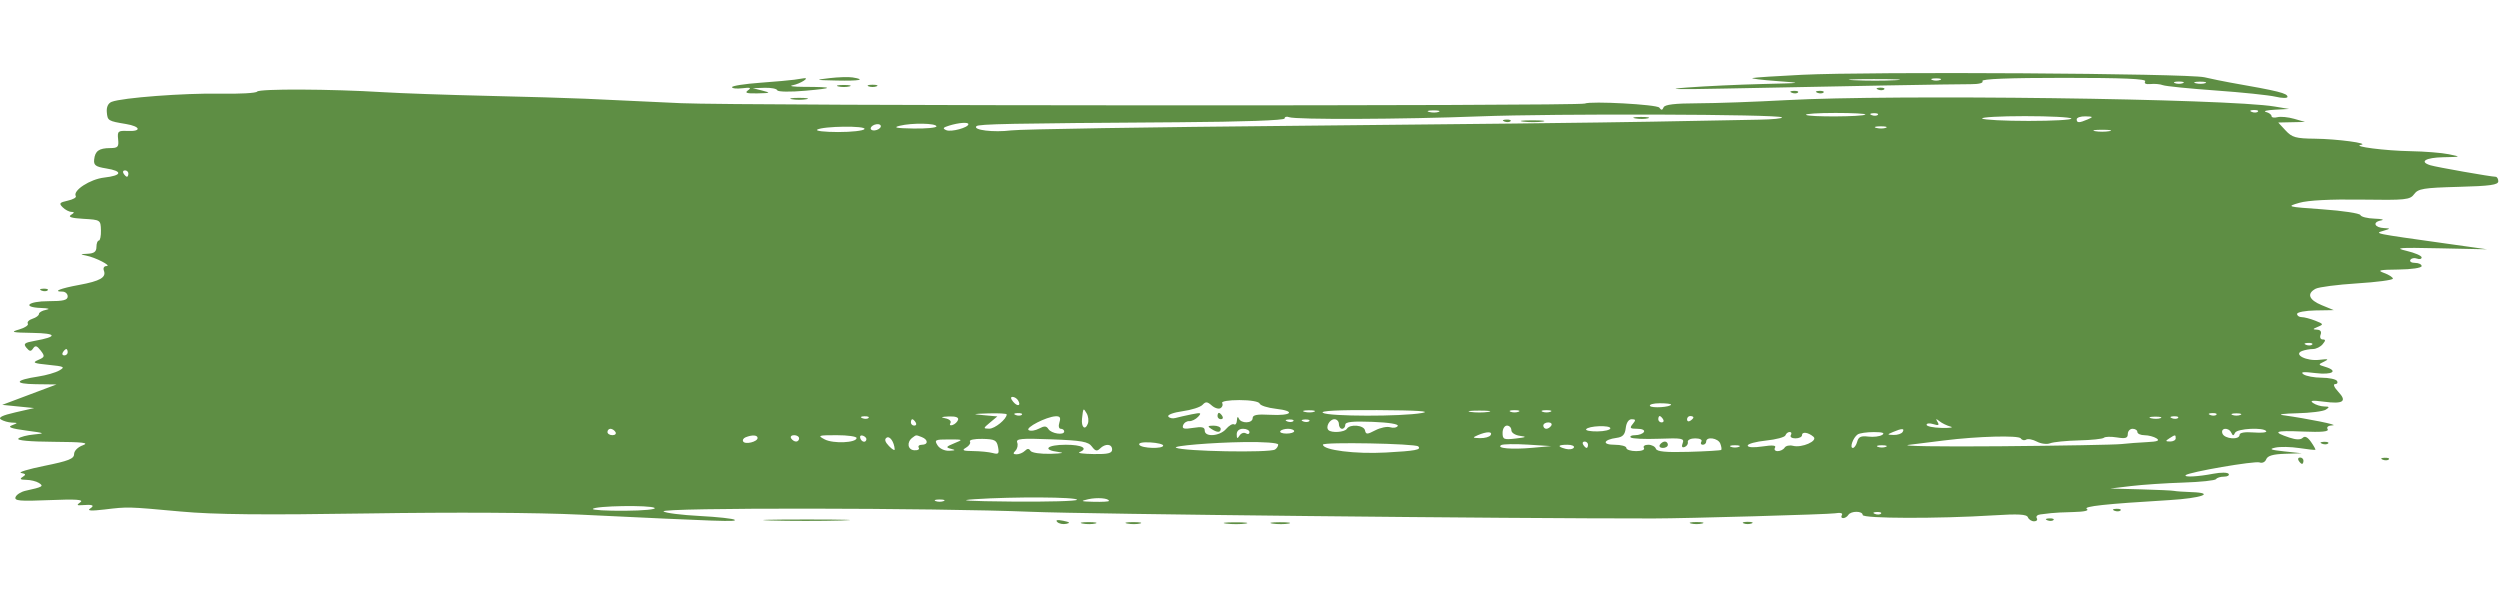
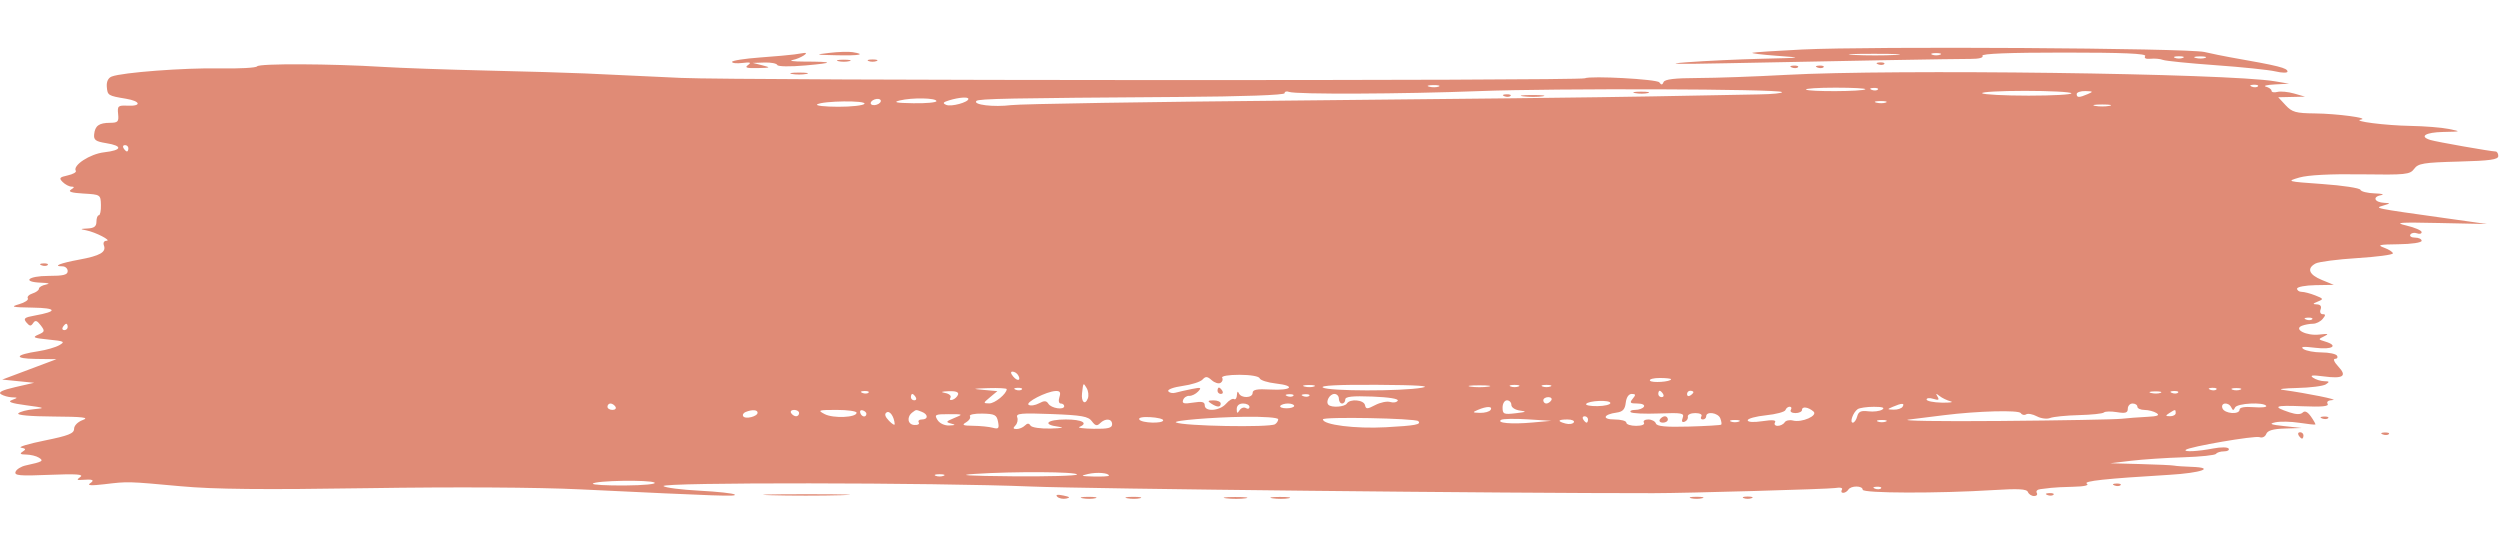
- <svg xmlns="http://www.w3.org/2000/svg" fill="#5e8e44" width="217" height="52" viewBox="0 0 287 52">
+ <svg xmlns="http://www.w3.org/2000/svg" fill="#e08b76" width="237" height="52" viewBox="0 0 287 52">
  <path fill-rule="evenodd" clip-rule="evenodd" d="M206.871 0.199C203.946 0.341 201.389 0.51 201.187 0.573C200.986 0.635 202.223 0.79 203.937 0.916C207.045 1.146 207.04 1.146 202.287 1.259C199.666 1.322 195.788 1.502 193.671 1.66C191.007 1.86 192.363 1.896 198.071 1.778C211.116 1.509 224.511 1.271 226.234 1.277C227.195 1.281 227.725 1.139 227.587 0.916C227.438 0.676 230.646 0.55 236.937 0.55C243.735 0.55 246.442 0.666 246.268 0.948C246.113 1.198 246.342 1.314 246.888 1.26C247.364 1.212 248.001 1.271 248.304 1.391C248.606 1.511 251.329 1.784 254.354 2C257.379 2.215 260.473 2.537 261.229 2.714C261.985 2.892 262.604 2.9 262.604 2.734C262.604 2.318 261.633 2.076 256.004 1.087C255.298 0.963 253.978 0.692 253.071 0.484C251.116 0.035 214.81 -0.189 206.871 0.199ZM95.221 0.584C93.497 0.788 93.547 0.805 96.046 0.859C98.678 0.916 99.473 0.761 97.879 0.502C97.425 0.428 96.229 0.465 95.221 0.584ZM91.187 0.764C90.784 0.827 89.01 0.984 87.246 1.114C85.481 1.243 84.037 1.47 84.037 1.619C84.037 1.767 84.573 1.823 85.229 1.743C86.143 1.631 86.292 1.687 85.871 1.984C85.453 2.277 85.717 2.361 86.971 2.332C88.475 2.298 88.524 2.27 87.521 2.015L86.421 1.736L87.765 1.692C88.504 1.668 89.164 1.796 89.232 1.976C89.301 2.161 90.698 2.184 92.471 2.028C95.832 1.733 95.774 1.592 92.287 1.584C91.077 1.581 90.5 1.498 91.004 1.4C91.87 1.231 93.043 0.489 92.269 0.6C92.078 0.628 91.591 0.701 91.187 0.764ZM217.611 0.821C216.359 0.892 214.214 0.893 212.844 0.822C211.474 0.752 212.499 0.693 215.121 0.693C217.742 0.692 218.863 0.75 217.611 0.821ZM222.729 0.793C222.477 0.895 222.065 0.895 221.812 0.793C221.56 0.691 221.766 0.608 222.271 0.608C222.775 0.608 222.981 0.691 222.729 0.793ZM250.596 1.159C250.344 1.261 249.931 1.261 249.679 1.159C249.427 1.057 249.633 0.974 250.137 0.974C250.641 0.974 250.848 1.057 250.596 1.159ZM253.169 1.157C252.921 1.257 252.426 1.263 252.069 1.17C251.712 1.077 251.916 0.995 252.521 0.988C253.126 0.981 253.417 1.056 253.169 1.157ZM96.229 1.535C96.582 1.627 97.16 1.627 97.512 1.535C97.865 1.443 97.576 1.368 96.871 1.368C96.165 1.368 95.876 1.443 96.229 1.535ZM99.712 1.525C99.965 1.627 100.377 1.627 100.629 1.525C100.881 1.424 100.675 1.341 100.171 1.341C99.666 1.341 99.46 1.424 99.712 1.525ZM29.516 2.13C29.411 2.301 27.486 2.407 25.239 2.365C21.162 2.291 14.021 2.83 12.819 3.303C12.417 3.462 12.213 3.891 12.261 4.476C12.344 5.471 12.4 5.507 14.462 5.849C16.15 6.129 16.286 6.722 14.646 6.647C13.554 6.598 13.463 6.678 13.56 7.601C13.652 8.483 13.538 8.609 12.643 8.613C11.361 8.621 10.909 8.946 10.808 9.937C10.742 10.581 10.98 10.756 12.183 10.948C14.129 11.259 14.024 11.765 11.965 11.997C10.338 12.18 8.315 13.499 8.702 14.125C8.798 14.281 8.382 14.517 7.776 14.65C6.825 14.859 6.746 14.962 7.197 15.412C7.484 15.698 7.936 15.935 8.203 15.938C8.568 15.943 8.555 16.027 8.151 16.283C7.775 16.52 8.204 16.656 9.584 16.735C11.53 16.847 11.554 16.863 11.587 18.039C11.606 18.694 11.497 19.229 11.346 19.229C11.195 19.229 11.071 19.559 11.071 19.962C11.071 20.505 10.81 20.707 10.062 20.744C9.183 20.788 9.161 20.814 9.889 20.954C10.951 21.158 12.885 22.154 12.223 22.157C11.943 22.158 11.813 22.388 11.926 22.682C12.225 23.459 11.499 23.878 9.086 24.322C6.927 24.719 5.997 25.089 7.159 25.089C7.496 25.089 7.771 25.337 7.771 25.639C7.771 26.066 7.282 26.188 5.571 26.188C3.198 26.188 2.461 26.888 4.746 26.97C5.597 27.001 5.806 27.081 5.296 27.179C4.842 27.266 4.471 27.48 4.471 27.654C4.471 27.828 4.138 28.075 3.732 28.204C3.326 28.333 3.084 28.585 3.195 28.764C3.306 28.944 2.855 29.247 2.192 29.438C1.151 29.738 1.361 29.791 3.737 29.829C6.561 29.874 6.666 30.26 3.986 30.741C2.797 30.954 2.652 31.076 3.036 31.538C3.401 31.976 3.551 31.99 3.804 31.608C4.048 31.238 4.24 31.293 4.669 31.854C5.174 32.515 5.15 32.606 4.387 32.935C3.674 33.243 3.845 33.324 5.571 33.496C7.381 33.676 7.507 33.742 6.808 34.142C6.38 34.388 5.307 34.698 4.425 34.832C1.682 35.249 1.524 35.686 4.104 35.719L6.487 35.749L3.371 36.92L0.254 38.091L2.087 38.275L3.921 38.458L1.76 38.953C0.251 39.3 -0.246 39.546 0.11 39.772C0.391 39.949 0.951 40.109 1.354 40.126C2.082 40.157 2.082 40.159 1.361 40.441C0.833 40.646 1.287 40.811 3.011 41.041C5.164 41.327 5.249 41.369 3.921 41.488C3.114 41.56 2.297 41.774 2.106 41.962C1.89 42.173 3.422 42.314 6.139 42.332C9.523 42.355 10.291 42.445 9.512 42.729C8.928 42.942 8.504 43.371 8.504 43.749C8.504 44.278 7.863 44.531 5.117 45.088C3.254 45.466 2.041 45.834 2.421 45.907C2.973 46.014 3.008 46.105 2.599 46.364C2.223 46.602 2.33 46.69 3.004 46.698C3.508 46.705 4.163 46.863 4.46 47.051C5.06 47.429 4.904 47.522 2.953 47.947C2.42 48.062 1.895 48.391 1.786 48.676C1.618 49.111 2.252 49.168 5.687 49.026C8.717 48.902 9.644 48.963 9.237 49.259C8.773 49.598 8.802 49.652 9.421 49.603C10.646 49.505 10.914 49.622 10.337 50.003C9.963 50.25 10.491 50.282 11.987 50.104C14.726 49.778 14.586 49.774 20.787 50.339C24.587 50.686 30.158 50.742 42.237 50.557C52.264 50.403 61.664 50.456 66.621 50.694C82.957 51.477 84.582 51.532 84.349 51.291C84.218 51.156 82.403 50.956 80.316 50.847C78.229 50.738 76.364 50.501 76.172 50.322C75.695 49.874 107.268 49.909 118.403 50.368C124.79 50.632 173.036 51.148 189.821 51.132C193.565 51.129 209.898 50.666 210.647 50.542C211.266 50.439 211.585 50.515 211.451 50.733C211.328 50.931 211.392 51.093 211.594 51.093C211.796 51.093 212.063 50.929 212.187 50.727C212.484 50.247 213.837 50.252 213.837 50.734C213.837 51.148 222.499 51.172 228.824 50.777C231.721 50.595 232.671 50.648 232.805 50.999C232.903 51.252 233.222 51.46 233.515 51.46C233.808 51.46 233.945 51.295 233.821 51.093C233.696 50.892 233.892 50.699 234.257 50.665C234.622 50.63 235.168 50.565 235.471 50.52C235.773 50.476 236.928 50.419 238.037 50.394C239.266 50.367 239.866 50.23 239.573 50.045C239.097 49.744 241.698 49.463 249.037 49.025C252.727 48.805 254.396 48.204 251.586 48.108C250.688 48.077 249.789 48.014 249.587 47.967C249.386 47.92 247.653 47.84 245.737 47.789L242.254 47.697L244.637 47.412C245.948 47.255 248.643 47.075 250.625 47.013C252.608 46.95 254.309 46.771 254.405 46.615C254.502 46.46 254.911 46.332 255.314 46.332C255.717 46.332 255.958 46.189 255.85 46.014C255.741 45.837 254.957 45.83 254.087 45.998C252.331 46.337 250.658 46.422 250.922 46.159C251.275 45.806 258.871 44.499 259.397 44.7C259.704 44.818 260.038 44.66 260.162 44.339C260.317 43.934 260.943 43.751 262.318 43.709L264.254 43.649L262.237 43.433C260.651 43.263 260.431 43.17 261.208 42.998C261.751 42.878 262.988 42.902 263.958 43.051C264.927 43.201 265.758 43.29 265.804 43.249C265.85 43.208 265.624 42.8 265.303 42.342C264.916 41.79 264.596 41.632 264.355 41.873C264.113 42.114 263.602 42.108 262.839 41.854C260.79 41.172 261.113 41.019 264.318 41.153C266.554 41.246 267.39 41.166 267.212 40.878C267.057 40.628 267.287 40.459 267.807 40.439C268.561 40.41 264.958 39.678 262.054 39.271C261.449 39.186 262.191 39.089 263.704 39.056C265.216 39.023 266.701 38.836 267.004 38.641C267.46 38.346 267.429 38.284 266.821 38.275C266.417 38.268 265.84 38.089 265.537 37.876C265.135 37.594 265.455 37.552 266.728 37.721C269.003 38.024 269.484 37.704 268.434 36.588C267.97 36.093 267.807 35.711 268.062 35.711C268.31 35.711 268.412 35.546 268.287 35.344C268.163 35.143 267.369 34.976 266.524 34.973C265.679 34.969 264.74 34.795 264.437 34.585C264.042 34.31 264.427 34.27 265.812 34.442C267.771 34.685 268.512 34.197 266.912 33.718C266.108 33.477 266.105 33.462 266.821 33.119C267.402 32.84 267.286 32.799 266.261 32.921C264.785 33.096 263.235 32.306 264.273 31.908C264.598 31.784 265.16 31.682 265.522 31.682C265.885 31.682 266.386 31.435 266.637 31.133C266.996 30.701 266.997 30.583 266.643 30.583C266.393 30.583 266.286 30.338 266.403 30.034C266.539 29.681 266.389 29.475 265.984 29.459C265.461 29.437 265.479 29.382 266.087 29.133C266.769 28.854 266.748 28.804 265.788 28.426C265.221 28.203 264.519 28.019 264.23 28.019C263.941 28.019 263.704 27.855 263.704 27.653C263.704 27.452 264.653 27.271 265.812 27.251L267.921 27.216L266.546 26.652C265.055 26.041 264.785 25.322 265.835 24.76C266.2 24.565 268.345 24.288 270.602 24.145C272.858 24.003 274.704 23.759 274.704 23.603C274.704 23.447 274.25 23.154 273.696 22.951C272.852 22.643 273.121 22.579 275.346 22.555C276.854 22.538 278.004 22.367 278.004 22.159C278.004 21.958 277.664 21.793 277.249 21.793C276.834 21.793 276.592 21.636 276.711 21.443C276.83 21.25 277.17 21.185 277.466 21.299C277.762 21.412 278.004 21.35 278.004 21.161C278.004 20.972 277.22 20.634 276.262 20.409C274.784 20.062 275.351 20.018 280.021 20.117L285.521 20.234L280.754 19.565C272.413 18.393 272.562 18.424 273.604 18.112C274.452 17.858 274.46 17.834 273.717 17.801C272.599 17.75 272.315 17.118 273.323 16.925C273.785 16.836 273.476 16.743 272.626 16.715C271.786 16.688 271.044 16.503 270.976 16.304C270.909 16.106 268.956 15.808 266.637 15.644C262.507 15.351 262.453 15.336 263.968 14.895C264.955 14.608 267.528 14.475 271.072 14.527C276.201 14.602 276.668 14.553 277.148 13.897C277.605 13.272 278.219 13.171 282.236 13.064C285.878 12.968 286.804 12.838 286.804 12.424C286.804 12.138 286.661 11.904 286.485 11.904C285.97 11.904 279.713 10.801 279.012 10.586C277.688 10.181 278.444 9.705 280.479 9.664C282.565 9.623 282.572 9.619 281.121 9.319C280.314 9.153 278.334 8.995 276.721 8.968C273.847 8.921 269.951 8.423 271.037 8.242C272.072 8.069 268.291 7.563 265.763 7.536C263.559 7.512 263.13 7.393 262.388 6.593L261.539 5.678L263.08 5.645L264.621 5.612L263.367 5.252C262.677 5.054 261.811 4.971 261.442 5.068C261.073 5.164 260.771 5.106 260.771 4.938C260.771 4.77 260.482 4.557 260.129 4.465C259.776 4.373 260.23 4.258 261.137 4.209L262.787 4.121L261.137 3.844C255.744 2.937 217.392 2.436 205.037 3.111C201.508 3.304 196.943 3.466 194.893 3.471C192.262 3.478 191.11 3.615 190.979 3.938C190.839 4.283 190.717 4.29 190.487 3.968C190.229 3.607 182.615 3.191 181.937 3.501C181.275 3.804 84.687 3.764 78.171 3.458C73.835 3.255 68.885 3.024 67.171 2.946C65.457 2.867 60.354 2.717 55.833 2.613C51.311 2.508 45.949 2.319 43.916 2.193C38.039 1.828 29.726 1.792 29.516 2.13ZM215.602 1.899C215.866 2.005 216.183 1.992 216.305 1.87C216.426 1.749 216.21 1.662 215.824 1.678C215.396 1.696 215.309 1.782 215.602 1.899ZM205.702 2.265C205.966 2.371 206.283 2.358 206.405 2.236C206.526 2.115 206.31 2.028 205.924 2.044C205.496 2.062 205.409 2.149 205.702 2.265ZM208.635 2.265C208.9 2.371 209.216 2.358 209.338 2.236C209.46 2.115 209.243 2.028 208.857 2.044C208.43 2.062 208.343 2.149 208.635 2.265ZM90.912 3.006C91.366 3.094 92.108 3.094 92.562 3.006C93.016 2.919 92.645 2.847 91.737 2.847C90.83 2.847 90.458 2.919 90.912 3.006ZM165.169 4.453C164.921 4.553 164.426 4.56 164.069 4.467C163.712 4.374 163.916 4.292 164.521 4.284C165.126 4.277 165.417 4.353 165.169 4.453ZM259.205 4.434C259.083 4.556 258.766 4.569 258.502 4.463C258.209 4.346 258.296 4.259 258.724 4.242C259.11 4.226 259.326 4.312 259.205 4.434ZM204.565 5.084C204.69 5.209 203.487 5.33 201.89 5.353C200.293 5.376 194.78 5.479 189.637 5.581C184.495 5.683 166.292 5.894 149.187 6.05C132.082 6.205 117.187 6.444 116.087 6.582C114.067 6.834 111.649 6.543 112.092 6.101C112.347 5.846 115.818 5.778 135.279 5.647C142.707 5.597 147.471 5.429 147.471 5.216C147.471 5.024 147.703 4.956 147.987 5.065C148.77 5.365 160.981 5.314 169.837 4.973C178.496 4.64 204.203 4.723 204.565 5.084ZM214.143 4.763C213.879 5.026 207.594 5.058 207.333 4.797C207.213 4.677 208.738 4.579 210.721 4.579C212.704 4.579 214.244 4.661 214.143 4.763ZM215.571 4.8C215.45 4.922 215.133 4.935 214.869 4.829C214.576 4.712 214.663 4.626 215.09 4.608C215.477 4.592 215.693 4.679 215.571 4.8ZM187.717 5.204C188.173 5.292 188.833 5.288 189.183 5.197C189.534 5.105 189.161 5.034 188.354 5.038C187.547 5.042 187.261 5.117 187.717 5.204ZM237.797 5.22C237.89 5.371 235.686 5.495 232.899 5.495C230.113 5.495 227.709 5.371 227.557 5.22C227.406 5.069 229.609 4.945 232.454 4.945C235.3 4.945 237.704 5.069 237.797 5.22ZM239.687 5.312C238.686 5.742 238.404 5.742 238.404 5.312C238.404 5.11 238.858 4.957 239.412 4.971C240.306 4.994 240.337 5.032 239.687 5.312ZM172.702 5.562C172.966 5.668 173.283 5.654 173.405 5.533C173.526 5.411 173.31 5.325 172.924 5.34C172.496 5.358 172.409 5.445 172.702 5.562ZM174.886 5.577C175.544 5.658 176.534 5.657 177.086 5.573C177.637 5.49 177.097 5.423 175.887 5.425C174.677 5.427 174.227 5.495 174.886 5.577ZM100.869 6.432C100.605 6.595 100.24 6.636 100.057 6.523C99.875 6.411 99.942 6.185 100.205 6.022C100.469 5.859 100.835 5.818 101.017 5.931C101.2 6.043 101.133 6.269 100.869 6.432ZM107.504 6.124C107.504 6.281 106.308 6.391 104.846 6.367C102.873 6.335 102.471 6.253 103.287 6.05C104.695 5.7 107.504 5.749 107.504 6.124ZM111.171 5.87C111.171 6.261 109.191 6.798 108.633 6.558C108.176 6.362 108.246 6.251 108.971 6.03C110.09 5.689 111.171 5.61 111.171 5.87ZM99.241 6.431C99.123 6.621 97.758 6.774 96.207 6.771C94.656 6.768 93.58 6.644 93.816 6.496C94.469 6.087 99.492 6.026 99.241 6.431ZM216.503 6.284C216.254 6.385 215.759 6.391 215.403 6.298C215.046 6.205 215.249 6.123 215.854 6.115C216.459 6.108 216.751 6.184 216.503 6.284ZM242.162 6.669C241.709 6.756 240.966 6.756 240.512 6.669C240.059 6.581 240.43 6.51 241.337 6.51C242.245 6.51 242.616 6.581 242.162 6.669ZM14.737 11.538C14.737 11.739 14.665 11.904 14.576 11.904C14.486 11.904 14.312 11.739 14.187 11.538C14.063 11.336 14.136 11.172 14.349 11.172C14.562 11.172 14.737 11.336 14.737 11.538ZM4.769 24.973C5.033 25.079 5.35 25.066 5.471 24.944C5.593 24.823 5.377 24.736 4.99 24.752C4.563 24.77 4.476 24.856 4.769 24.973ZM265.438 31.171C265.316 31.292 265 31.305 264.735 31.2C264.443 31.083 264.53 30.996 264.957 30.978C265.343 30.963 265.56 31.049 265.438 31.171ZM7.771 32.048C7.771 32.25 7.596 32.414 7.382 32.414C7.169 32.414 7.096 32.25 7.221 32.048C7.345 31.847 7.52 31.682 7.609 31.682C7.698 31.682 7.771 31.847 7.771 32.048ZM116.869 37.566C117.264 38.204 116.814 38.339 116.311 37.734C116.022 37.386 115.994 37.176 116.238 37.176C116.452 37.176 116.736 37.352 116.869 37.566ZM140.12 38.468C140.338 38.334 140.421 38.071 140.305 37.883C140.184 37.687 141.026 37.542 142.285 37.542C143.551 37.542 144.533 37.712 144.61 37.944C144.684 38.165 145.52 38.434 146.467 38.54C148.827 38.806 148.289 39.37 145.808 39.231C144.316 39.147 143.804 39.244 143.804 39.612C143.804 40.234 142.462 40.264 142.213 39.648C142.106 39.382 142.016 39.468 142 39.853C141.984 40.217 141.835 40.432 141.669 40.329C141.503 40.227 141.093 40.464 140.756 40.857C140.038 41.695 138.304 41.827 138.304 41.044C138.304 40.644 137.986 40.57 136.972 40.734C135.926 40.904 135.678 40.839 135.819 40.437C135.918 40.154 136.234 39.94 136.52 39.96C136.806 39.98 137.266 39.756 137.541 39.462C137.977 38.996 137.879 38.959 136.798 39.177C136.114 39.315 135.279 39.505 134.943 39.599C134.607 39.693 134.236 39.613 134.118 39.423C134 39.232 134.737 38.961 135.757 38.821C136.777 38.681 137.808 38.351 138.049 38.089C138.408 37.697 138.599 37.71 139.106 38.161C139.446 38.465 139.903 38.603 140.12 38.468ZM191.837 38.05C191.837 38.351 189.595 38.502 189.416 38.213C189.312 38.046 189.815 37.908 190.532 37.908C191.25 37.908 191.837 37.972 191.837 38.05ZM124.883 40.255C124.568 41.075 124.106 40.665 124.217 39.663C124.354 38.417 124.363 38.407 124.749 39.067C124.945 39.402 125.005 39.937 124.883 40.255ZM150.869 38.881C150.621 38.981 150.126 38.988 149.769 38.895C149.412 38.801 149.616 38.719 150.221 38.712C150.826 38.705 151.117 38.781 150.869 38.881ZM163.237 39.026C160.886 39.444 152.526 39.43 151.871 39.007C151.506 38.772 153.605 38.666 158.104 38.692C162.743 38.72 164.366 38.825 163.237 39.026ZM170.846 38.903C170.291 38.987 169.384 38.987 168.829 38.903C168.274 38.819 168.728 38.751 169.837 38.751C170.946 38.751 171.4 38.819 170.846 38.903ZM174.329 38.883C174.077 38.985 173.665 38.985 173.412 38.883C173.16 38.782 173.366 38.699 173.871 38.699C174.375 38.699 174.581 38.782 174.329 38.883ZM177.996 38.883C177.744 38.985 177.331 38.985 177.079 38.883C176.827 38.782 177.033 38.699 177.537 38.699C178.041 38.699 178.248 38.782 177.996 38.883ZM115.571 39.186C115.571 39.719 114.204 40.837 113.564 40.826C112.849 40.815 112.853 40.787 113.66 40.115L114.498 39.417L112.926 39.276C111.546 39.152 111.611 39.127 113.462 39.071C114.622 39.036 115.571 39.088 115.571 39.186ZM117.305 39.228C117.183 39.35 116.866 39.363 116.602 39.257C116.309 39.14 116.396 39.053 116.824 39.036C117.21 39.02 117.426 39.107 117.305 39.228ZM139.771 39.373C139.771 39.575 139.946 39.739 140.159 39.739C140.372 39.739 140.445 39.575 140.321 39.373C140.196 39.172 140.021 39.007 139.932 39.007C139.843 39.007 139.771 39.172 139.771 39.373ZM254.438 39.228C254.316 39.35 254 39.363 253.735 39.257C253.443 39.14 253.53 39.053 253.957 39.036C254.343 39.02 254.56 39.107 254.438 39.228ZM257.196 39.249C256.944 39.351 256.531 39.351 256.279 39.249C256.027 39.148 256.233 39.065 256.737 39.065C257.241 39.065 257.448 39.148 257.196 39.249ZM99.705 39.594C99.583 39.716 99.266 39.729 99.002 39.623C98.71 39.507 98.796 39.42 99.224 39.402C99.61 39.386 99.826 39.473 99.705 39.594ZM109.987 39.808C109.907 40.048 109.623 40.316 109.355 40.405C109.081 40.496 108.974 40.398 109.109 40.179C109.243 39.962 108.984 39.722 108.518 39.633C107.926 39.519 108.039 39.459 108.909 39.423C109.707 39.391 110.081 39.525 109.987 39.808ZM121.621 40.106C121.487 40.526 121.555 40.838 121.779 40.838C121.995 40.838 122.171 40.976 122.171 41.143C122.171 41.619 120.68 41.392 120.355 40.866C120.129 40.502 119.886 40.491 119.277 40.817C118.843 41.049 118.31 41.128 118.092 40.994C117.652 40.722 120.127 39.45 121.187 39.403C121.691 39.381 121.797 39.552 121.621 40.106ZM190.921 39.739C191.045 39.941 190.972 40.106 190.759 40.106C190.546 40.106 190.371 39.941 190.371 39.739C190.371 39.538 190.443 39.373 190.532 39.373C190.621 39.373 190.796 39.538 190.921 39.739ZM194.404 39.535C194.404 39.624 194.239 39.798 194.037 39.923C193.836 40.047 193.671 39.974 193.671 39.761C193.671 39.548 193.836 39.373 194.037 39.373C194.239 39.373 194.404 39.446 194.404 39.535ZM248.036 39.614C247.788 39.714 247.293 39.72 246.936 39.627C246.579 39.534 246.782 39.452 247.387 39.445C247.992 39.437 248.284 39.513 248.036 39.614ZM250.038 39.594C249.916 39.716 249.6 39.729 249.335 39.623C249.043 39.507 249.13 39.42 249.557 39.402C249.943 39.386 250.16 39.473 250.038 39.594ZM105.121 40.106C105.245 40.307 105.172 40.472 104.959 40.472C104.746 40.472 104.571 40.307 104.571 40.106C104.571 39.904 104.643 39.739 104.732 39.739C104.821 39.739 104.996 39.904 105.121 40.106ZM148.471 39.961C148.35 40.082 148.033 40.096 147.769 39.99C147.476 39.873 147.563 39.786 147.99 39.769C148.377 39.753 148.593 39.839 148.471 39.961ZM150.305 39.961C150.183 40.082 149.866 40.096 149.602 39.99C149.309 39.873 149.396 39.786 149.824 39.769C150.21 39.753 150.426 39.839 150.305 39.961ZM153.704 40.289C153.704 40.591 153.869 40.838 154.071 40.838C154.272 40.838 154.437 40.633 154.437 40.38C154.436 40.041 155.241 39.953 157.558 40.041C159.446 40.113 160.594 40.3 160.461 40.514C160.341 40.709 159.951 40.776 159.595 40.663C159.24 40.55 158.47 40.708 157.885 41.012C156.943 41.503 156.807 41.504 156.702 41.019C156.569 40.408 154.973 40.269 154.621 40.838C154.375 41.236 152.863 41.341 152.507 40.986C152.15 40.629 152.64 39.739 153.193 39.739C153.474 39.739 153.704 39.987 153.704 40.289ZM187.437 40.289C187.051 40.754 187.131 40.838 187.964 40.838C188.526 40.838 188.85 40.995 188.721 41.205C188.596 41.406 188.146 41.571 187.721 41.571C187.296 41.571 187.066 41.689 187.21 41.833C187.355 41.977 188.808 42.044 190.44 41.982C193.092 41.882 193.383 41.935 193.173 42.483C193.018 42.887 193.094 43.039 193.395 42.929C193.648 42.837 193.813 42.576 193.762 42.349C193.712 42.122 194.093 41.937 194.609 41.937C195.141 41.937 195.449 42.096 195.321 42.303C195.196 42.505 195.269 42.67 195.482 42.67C195.696 42.67 195.871 42.505 195.871 42.303C195.871 41.694 197.242 41.893 197.49 42.539C197.617 42.87 197.666 43.196 197.599 43.263C197.531 43.33 195.85 43.43 193.863 43.485C191.225 43.558 190.208 43.462 190.096 43.127C190.012 42.876 189.617 42.67 189.219 42.67C188.82 42.67 188.596 42.834 188.721 43.036C188.853 43.249 188.48 43.402 187.826 43.402C187.209 43.402 186.704 43.237 186.704 43.036C186.704 42.834 186.093 42.67 185.347 42.67C183.864 42.67 184.054 42.084 185.604 41.877C186.293 41.784 186.549 41.504 186.636 40.747C186.708 40.129 186.973 39.739 187.323 39.739C187.789 39.739 187.81 39.841 187.437 40.289ZM223.921 40.584C224.324 40.689 223.87 40.758 222.912 40.738C221.955 40.718 221.171 40.556 221.171 40.379C221.171 40.201 221.521 40.168 221.95 40.304C222.546 40.492 222.659 40.434 222.429 40.053C222.194 39.663 222.243 39.646 222.659 39.975C222.949 40.205 223.517 40.479 223.921 40.584ZM178.087 40.472C177.963 40.673 177.706 40.838 177.516 40.838C177.326 40.838 177.171 40.673 177.171 40.472C177.171 40.271 177.428 40.106 177.742 40.106C178.057 40.106 178.212 40.271 178.087 40.472ZM139.037 40.838C139.748 41.297 140.137 41.297 140.137 40.838C140.137 40.637 139.766 40.475 139.312 40.477C138.645 40.482 138.593 40.551 139.037 40.838ZM173.504 40.997C173.504 41.295 173.941 41.578 174.512 41.651C175.321 41.754 175.221 41.814 174.008 41.955C172.629 42.115 172.496 42.058 172.496 41.302C172.496 40.842 172.72 40.472 173 40.472C173.277 40.472 173.504 40.708 173.504 40.997ZM184.871 40.784C184.871 40.968 184.207 41.127 183.397 41.139C182.586 41.15 181.997 41.039 182.087 40.892C182.334 40.494 184.871 40.395 184.871 40.784ZM70.654 41.205C70.779 41.406 70.623 41.571 70.309 41.571C69.995 41.571 69.737 41.406 69.737 41.205C69.737 41.003 69.892 40.838 70.082 40.838C70.272 40.838 70.529 41.003 70.654 41.205ZM143.437 41.226C143.437 41.439 143.254 41.501 143.03 41.362C142.806 41.224 142.478 41.338 142.302 41.615C142.049 42.015 141.981 41.986 141.976 41.479C141.973 41.081 142.248 40.838 142.704 40.838C143.107 40.838 143.437 41.013 143.437 41.226ZM148.571 41.113C148.571 41.264 148.174 41.388 147.689 41.388C147.204 41.388 146.884 41.264 146.977 41.113C147.071 40.962 147.467 40.838 147.859 40.838C148.251 40.838 148.571 40.962 148.571 41.113ZM218.421 41.205C218.296 41.406 217.832 41.559 217.391 41.545C216.616 41.52 216.614 41.508 217.321 41.205C218.33 40.771 218.689 40.771 218.421 41.205ZM245.371 41.205C245.371 41.406 245.742 41.573 246.196 41.576C246.649 41.58 247.268 41.742 247.571 41.937C247.976 42.199 247.688 42.312 246.471 42.369C245.563 42.412 244.243 42.512 243.537 42.591C242.831 42.671 236.561 42.785 229.604 42.843C222.646 42.903 217.944 42.828 219.154 42.677C220.364 42.527 222.179 42.301 223.187 42.176C227.061 41.695 231.76 41.57 231.99 41.941C232.117 42.147 232.391 42.211 232.597 42.083C232.805 41.955 233.359 42.057 233.831 42.309C234.302 42.561 234.988 42.647 235.354 42.501C235.721 42.354 237.206 42.206 238.655 42.17C240.105 42.135 241.398 41.999 241.53 41.867C241.661 41.735 242.332 41.719 243.02 41.83C244.015 41.991 244.271 41.911 244.271 41.436C244.271 41.107 244.518 40.838 244.821 40.838C245.123 40.838 245.371 41.003 245.371 41.205ZM256.157 41.296C256.328 41.662 256.414 41.662 256.584 41.296C256.815 40.804 259.876 40.647 260.164 41.113C260.257 41.264 259.607 41.33 258.719 41.259C257.71 41.179 257.104 41.282 257.104 41.534C257.104 42.145 255.38 42.017 255.138 41.388C254.881 40.72 255.847 40.633 256.157 41.296ZM171.121 41.571C170.996 41.772 170.45 41.925 169.907 41.911C169.026 41.888 168.999 41.852 169.654 41.571C170.673 41.133 171.391 41.133 171.121 41.571ZM205.587 41.571C205.463 41.772 205.701 41.937 206.116 41.937C206.531 41.937 206.871 41.772 206.871 41.571C206.871 41.138 207.581 41.236 208.185 41.752C208.739 42.225 206.856 43.059 205.836 42.793C205.442 42.69 205.009 42.785 204.874 43.004C204.738 43.223 204.38 43.402 204.077 43.402C203.775 43.402 203.637 43.224 203.772 43.008C203.941 42.734 203.497 42.691 202.327 42.866C201.302 43.019 200.637 42.979 200.637 42.762C200.637 42.566 201.583 42.308 202.74 42.189C203.896 42.07 204.9 41.8 204.97 41.588C205.041 41.377 205.259 41.205 205.456 41.205C205.653 41.205 205.712 41.369 205.587 41.571ZM216.071 41.542C215.787 41.722 215.069 41.808 214.475 41.733C213.644 41.628 213.352 41.762 213.207 42.316C213.103 42.712 212.878 43.036 212.706 43.036C212.31 43.036 212.737 41.843 213.261 41.485C213.477 41.337 214.314 41.216 215.121 41.216C216.121 41.216 216.423 41.32 216.071 41.542ZM86.971 41.894C86.971 42.33 85.553 42.679 85.319 42.3C85.216 42.135 85.34 41.916 85.593 41.814C86.344 41.511 86.971 41.548 86.971 41.894ZM91.737 41.937C91.737 42.139 91.582 42.303 91.392 42.303C91.202 42.303 90.945 42.139 90.821 41.937C90.696 41.736 90.851 41.571 91.166 41.571C91.48 41.571 91.737 41.736 91.737 41.937ZM98.337 41.897C98.337 42.451 95.66 42.569 94.68 42.058C93.823 41.611 93.924 41.575 96.046 41.573C97.306 41.572 98.337 41.718 98.337 41.897ZM99.465 42.038C99.419 42.476 98.917 42.391 98.759 41.919C98.678 41.677 98.81 41.545 99.052 41.626C99.294 41.706 99.48 41.892 99.465 42.038ZM102.712 43.191C102.726 43.378 102.432 43.213 102.058 42.825C101.597 42.347 101.508 42.036 101.783 41.859C102.15 41.622 102.646 42.334 102.712 43.191ZM105.824 41.793C106.57 42.079 106.576 42.67 105.832 42.67C105.518 42.67 105.356 42.825 105.474 43.014C105.591 43.203 105.354 43.333 104.947 43.302C104.187 43.245 104.068 42.354 104.754 41.851C105.203 41.521 105.126 41.525 105.824 41.793ZM249.771 41.937C249.771 42.139 249.482 42.301 249.129 42.298C248.58 42.293 248.567 42.24 249.037 41.937C249.729 41.49 249.771 41.49 249.771 41.937ZM109.535 42.507C108.597 42.892 108.547 42.977 109.168 43.135C109.749 43.282 109.711 43.325 108.967 43.36C108.436 43.384 107.87 43.118 107.627 42.731C107.243 42.115 107.351 42.059 108.914 42.061C110.605 42.062 110.61 42.066 109.535 42.507ZM114.575 42.93C114.723 43.702 114.636 43.801 113.967 43.621C113.538 43.506 112.527 43.405 111.721 43.396C110.534 43.383 110.378 43.308 110.903 43.002C111.26 42.794 111.461 42.476 111.348 42.294C111.236 42.112 111.877 41.978 112.773 41.996C114.201 42.025 114.424 42.14 114.575 42.93ZM125.349 42.876C125.73 43.396 125.938 43.448 126.279 43.108C126.889 42.498 127.671 42.56 127.671 43.219C127.671 43.647 127.205 43.762 125.562 43.739C124.403 43.724 123.66 43.627 123.912 43.526C124.99 43.091 124.223 42.67 122.354 42.67C120.173 42.67 119.586 43.263 121.529 43.504C122.27 43.595 121.932 43.673 120.634 43.71C119.463 43.743 118.439 43.594 118.301 43.37C118.123 43.083 117.943 43.083 117.656 43.37C117.437 43.589 117.01 43.768 116.707 43.768C116.301 43.768 116.265 43.661 116.569 43.357C116.795 43.131 116.889 42.709 116.777 42.418C116.605 41.971 117.214 41.914 120.716 42.048C124.192 42.18 124.938 42.313 125.349 42.876ZM133.535 42.761C133.538 43.17 131.05 43.094 130.792 42.676C130.658 42.46 131.157 42.351 132.052 42.402C132.867 42.448 133.534 42.61 133.535 42.761ZM146.737 42.648C146.737 42.838 146.573 43.094 146.372 43.218C145.732 43.613 135.827 43.432 135.004 43.01C134.585 42.796 139.127 42.419 142.796 42.363C145.057 42.329 146.737 42.45 146.737 42.648ZM162.817 42.86C163.204 43.246 162.51 43.377 159.09 43.563C155.583 43.754 151.871 43.287 151.871 42.656C151.871 42.334 162.489 42.533 162.817 42.86ZM175.887 43.023C173.522 43.234 171.744 43.078 172.332 42.712C172.532 42.588 173.908 42.563 175.391 42.656L178.087 42.826L175.887 43.023ZM182.304 42.67C182.304 42.871 182.231 43.036 182.142 43.036C182.053 43.036 181.879 42.871 181.754 42.67C181.629 42.468 181.702 42.303 181.916 42.303C182.129 42.303 182.304 42.468 182.304 42.67ZM190.554 42.67C190.429 42.871 190.585 43.036 190.899 43.036C191.213 43.036 191.471 42.871 191.471 42.67C191.471 42.468 191.316 42.303 191.126 42.303C190.936 42.303 190.679 42.468 190.554 42.67ZM266.569 42.553C266.833 42.659 267.15 42.646 267.271 42.525C267.393 42.403 267.177 42.316 266.79 42.332C266.363 42.35 266.276 42.437 266.569 42.553ZM180.675 43.001C180.562 43.184 180.14 43.247 179.737 43.142C178.728 42.878 178.819 42.67 179.942 42.67C180.458 42.67 180.788 42.819 180.675 43.001ZM199.629 42.912C199.377 43.014 198.965 43.014 198.712 42.912C198.46 42.811 198.666 42.727 199.171 42.727C199.675 42.727 199.881 42.811 199.629 42.912ZM216.496 42.912C216.244 43.014 215.831 43.014 215.579 42.912C215.327 42.811 215.533 42.727 216.037 42.727C216.541 42.727 216.748 42.811 216.496 42.912ZM263.887 44.501C264.012 44.702 264.186 44.867 264.276 44.867C264.365 44.867 264.437 44.702 264.437 44.501C264.437 44.299 264.262 44.135 264.049 44.135C263.836 44.135 263.763 44.299 263.887 44.501ZM273.535 44.385C273.8 44.491 274.116 44.477 274.238 44.356C274.36 44.234 274.143 44.148 273.757 44.163C273.33 44.181 273.243 44.268 273.535 44.385ZM123.637 48.987C123.637 49.138 120.296 49.231 116.212 49.194C111.072 49.147 109.746 49.062 111.904 48.919C116.381 48.623 123.636 48.665 123.637 48.987ZM127.304 49.122C127.304 49.199 126.52 49.243 125.562 49.219C124.064 49.182 123.975 49.141 124.921 48.926C125.948 48.693 127.304 48.804 127.304 49.122ZM108.329 49.138C108.077 49.24 107.665 49.24 107.412 49.138C107.16 49.037 107.366 48.954 107.871 48.954C108.375 48.954 108.581 49.037 108.329 49.138ZM75.144 49.919C75.399 50.086 73.894 50.232 71.757 50.248C69.643 50.264 67.979 50.169 68.061 50.038C68.283 49.679 74.617 49.573 75.144 49.919ZM242.735 50.245C243 50.351 243.316 50.337 243.438 50.216C243.56 50.094 243.343 50.008 242.957 50.024C242.53 50.041 242.443 50.128 242.735 50.245ZM215.938 50.582C215.816 50.704 215.5 50.717 215.235 50.611C214.943 50.494 215.03 50.407 215.457 50.39C215.843 50.374 216.06 50.461 215.938 50.582ZM88.509 51.367C90.665 51.431 94.296 51.431 96.576 51.367C98.855 51.303 97.091 51.25 92.654 51.249C88.217 51.249 86.352 51.302 88.509 51.367ZM121.371 51.539C121.566 51.735 122.032 51.83 122.407 51.751C122.911 51.644 122.819 51.552 122.051 51.396C121.382 51.259 121.141 51.31 121.371 51.539ZM235.035 51.344C235.3 51.449 235.616 51.436 235.738 51.315C235.86 51.193 235.643 51.107 235.257 51.122C234.83 51.14 234.743 51.227 235.035 51.344ZM124.283 51.719C124.739 51.806 125.399 51.803 125.75 51.711C126.101 51.62 125.727 51.548 124.921 51.552C124.114 51.556 123.827 51.631 124.283 51.719ZM129.417 51.719C129.873 51.806 130.533 51.803 130.883 51.711C131.234 51.62 130.861 51.548 130.054 51.552C129.247 51.556 128.961 51.631 129.417 51.719ZM140.786 51.725C141.444 51.806 142.434 51.805 142.986 51.722C143.537 51.638 142.997 51.571 141.787 51.573C140.577 51.575 140.127 51.644 140.786 51.725ZM146.101 51.723C146.658 51.806 147.483 51.804 147.934 51.718C148.385 51.631 147.929 51.562 146.921 51.564C145.912 51.567 145.543 51.638 146.101 51.723ZM194.129 51.712C194.482 51.804 195.06 51.804 195.412 51.712C195.765 51.62 195.476 51.545 194.771 51.545C194.065 51.545 193.776 51.62 194.129 51.712ZM200.179 51.702C200.431 51.804 200.844 51.804 201.096 51.702C201.348 51.601 201.141 51.518 200.637 51.518C200.133 51.518 199.927 51.601 200.179 51.702Z" />
</svg>
